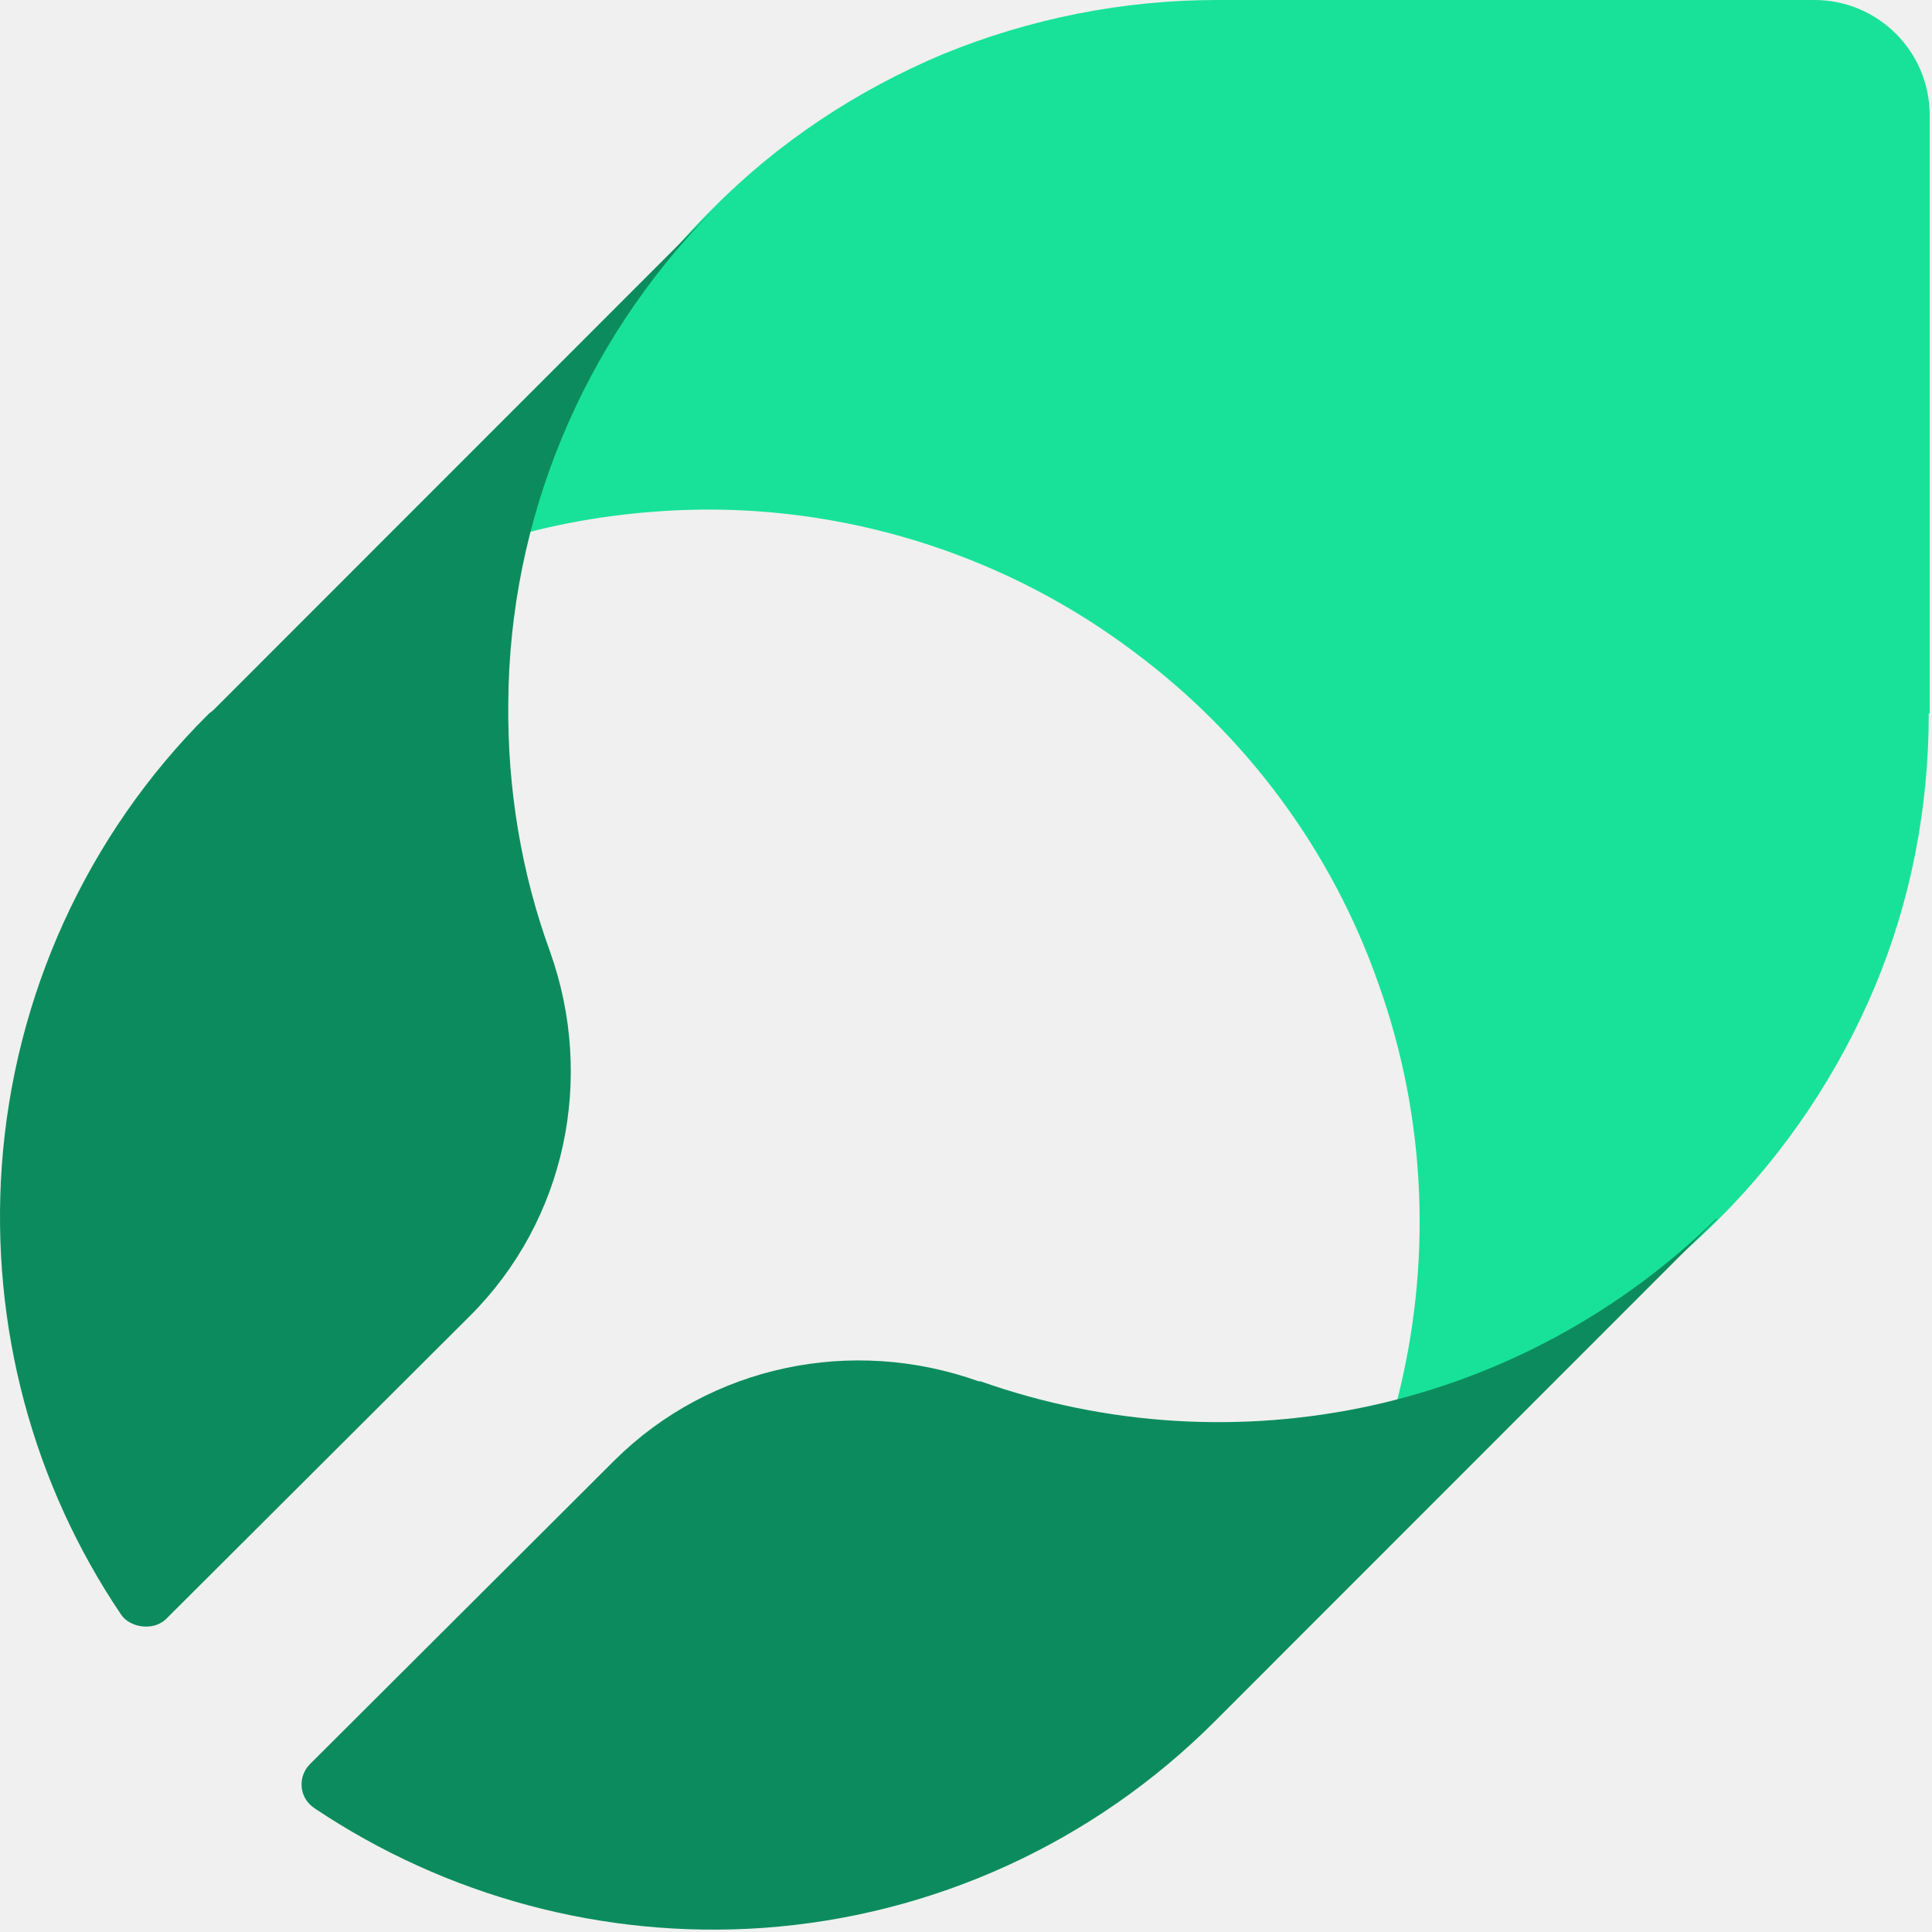
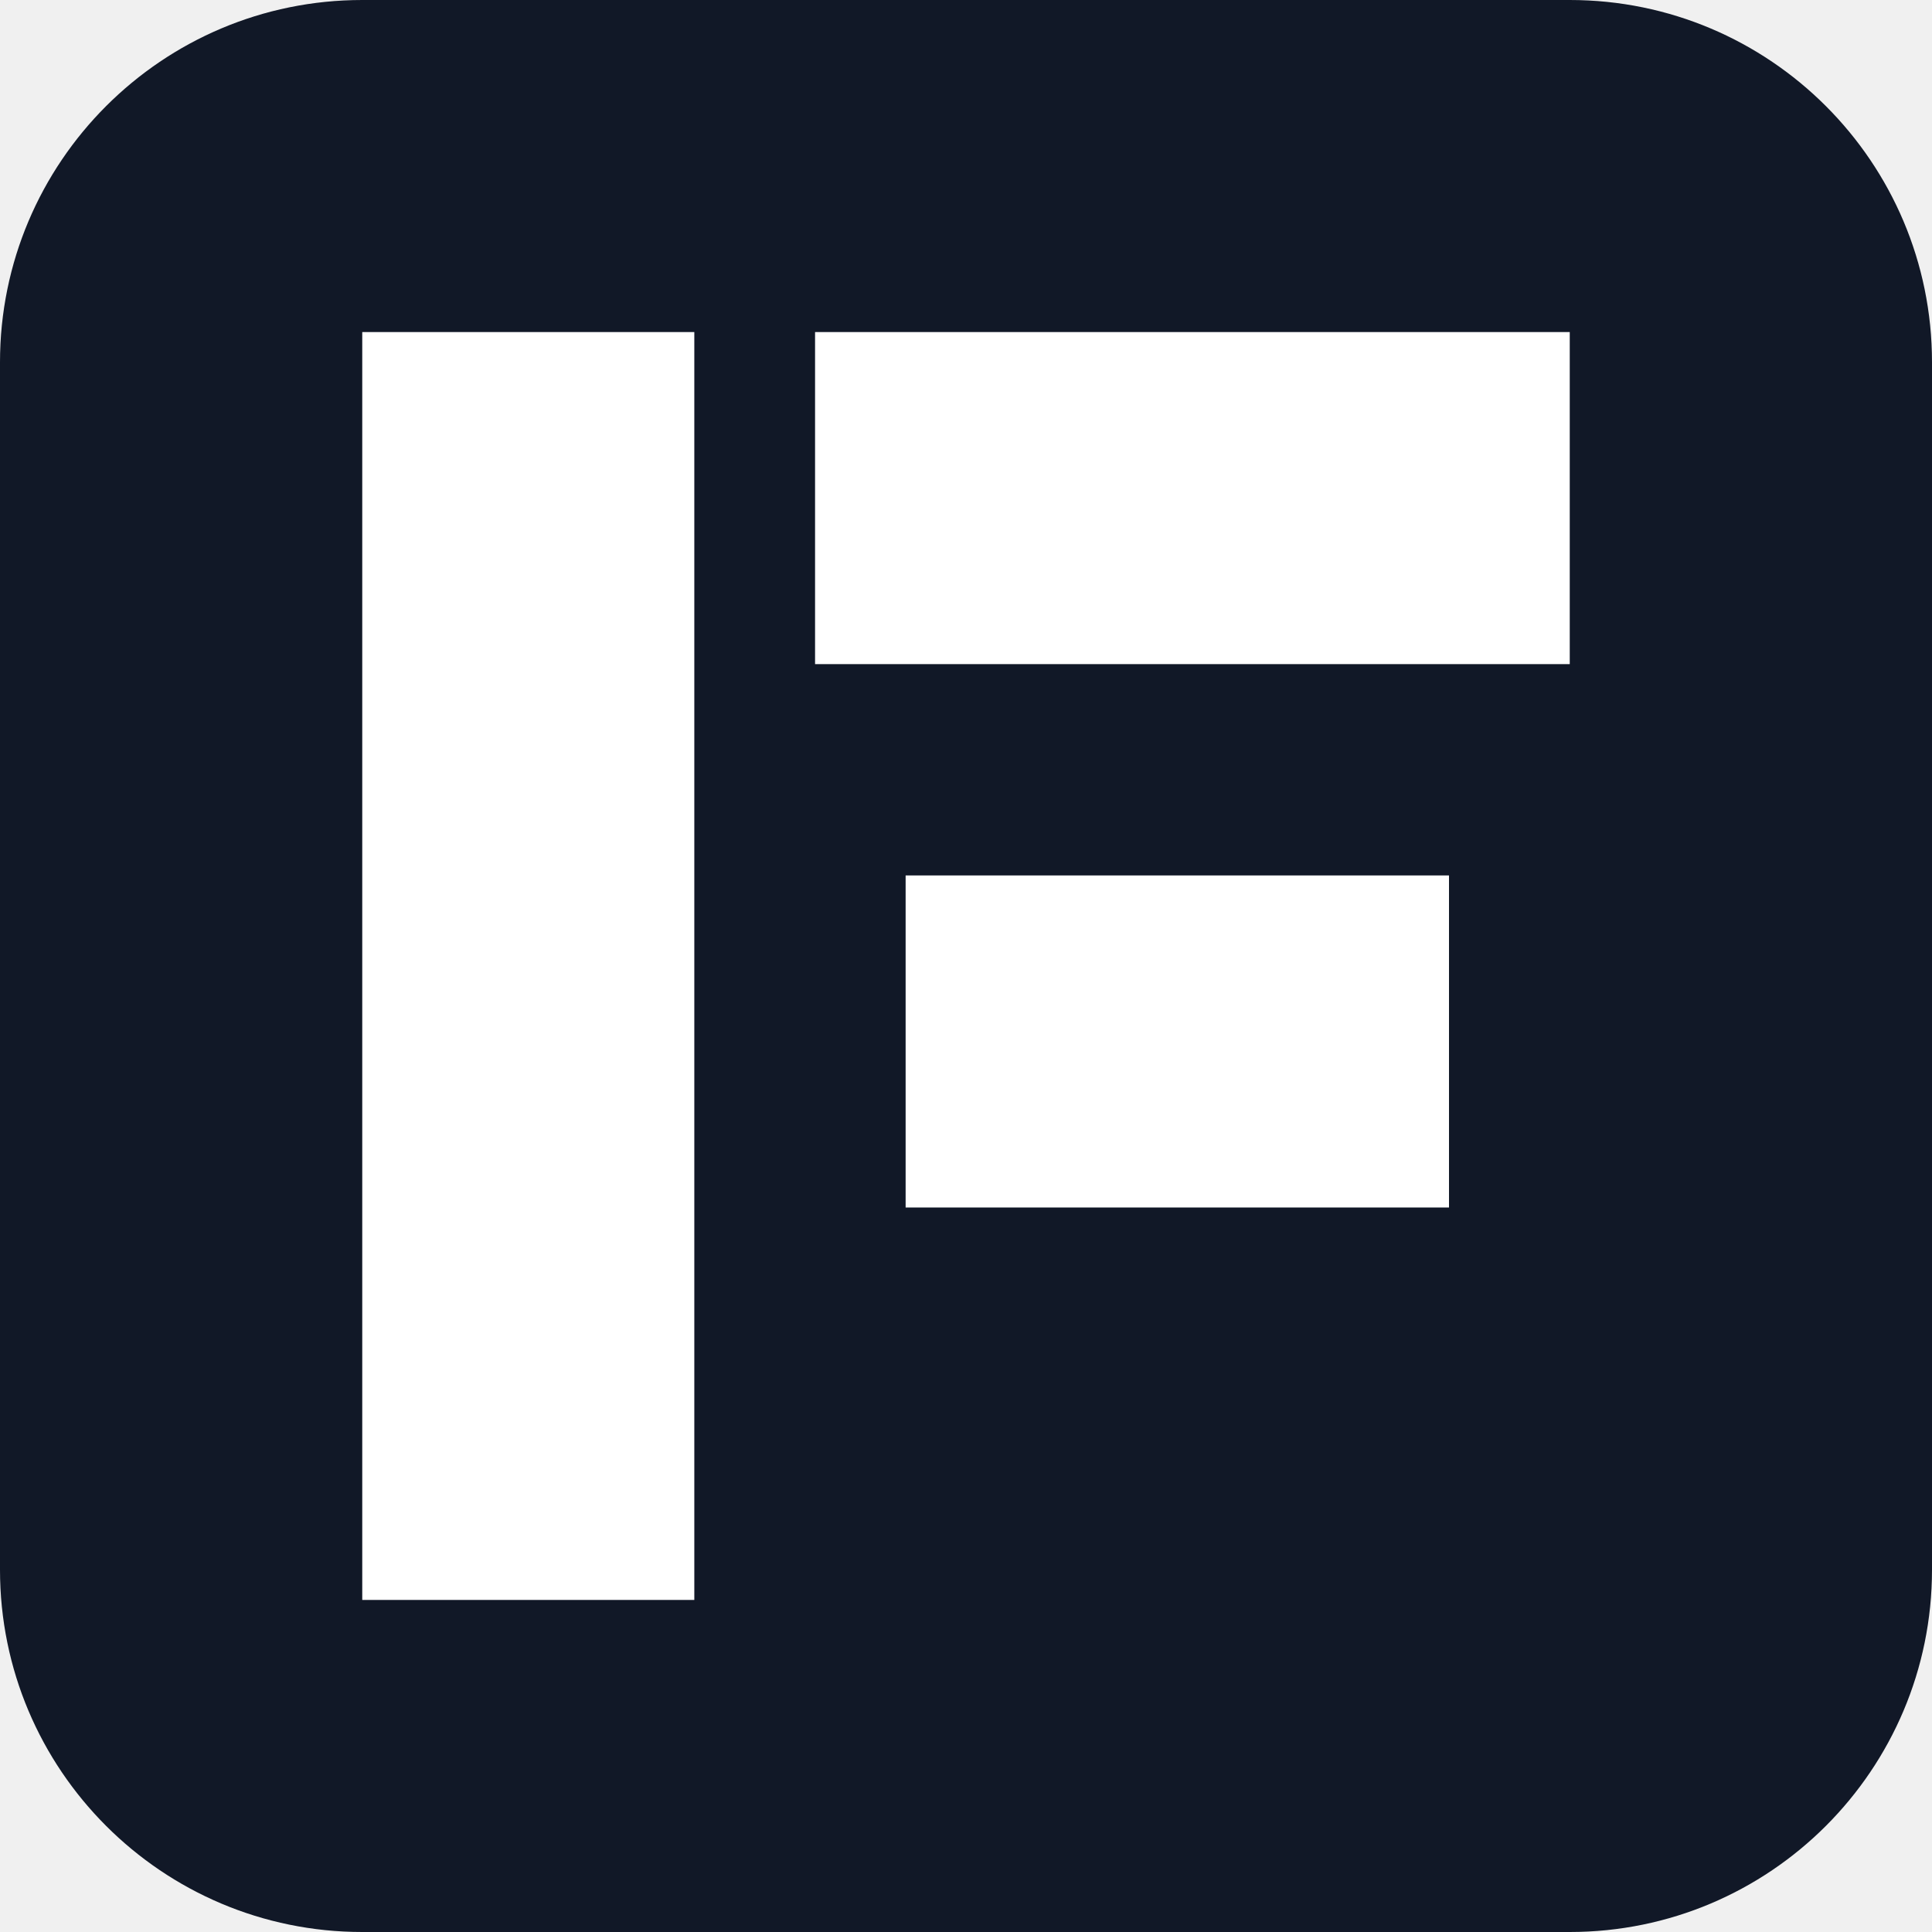
- <svg xmlns="http://www.w3.org/2000/svg" width="502" height="502" viewBox="0 0 502 502" fill="none">
-   <path d="M501.402 185.33V29.962C501.402 13.29 487.876 0 471.453 0H316.156C291.763 0 267.611 4.832 245.15 14.014C222.689 23.438 202.16 36.969 185.012 54.367L183.804 55.575C161.101 78.53 144.92 107.042 136.708 138.454C151.441 134.588 166.656 132.655 181.871 132.413C222.447 131.93 262.298 144.978 294.661 169.383C323.885 191.13 346.104 221.092 358.18 255.645C370.739 290.681 372.188 328.859 362.769 364.862C393.925 356.647 422.666 340.457 445.611 317.744L446.818 316.536C463.966 299.38 477.732 278.841 487.151 256.37C496.571 233.898 501.16 209.735 501.16 185.33H501.402Z" fill="#18E299" />
-   <path d="M132.071 182.706C132.312 135.044 151.32 89.307 184.764 55.125L55.557 184.391C55.076 184.873 54.594 185.113 54.113 185.595C22.593 216.888 3.586 258.774 0.458 303.066C-2.43 344.47 8.397 385.392 31.496 419.575C33.699 422.835 39.677 423.907 43.046 420.778L122.206 341.822C146.989 317.028 154.689 280.198 142.899 247.219C135.44 226.758 131.831 204.852 132.071 182.706Z" fill="#0C8C5E" />
-   <path d="M446.067 316.547C421.284 340.86 390.245 357.71 356.56 365.172C322.634 372.635 287.506 370.468 254.783 358.914C254.783 358.914 254.542 358.914 254.301 358.914C221.338 347.118 184.525 354.821 159.742 379.375L80.581 458.331C77.212 461.701 77.694 467.238 81.784 469.885C115.95 492.754 156.855 503.827 198.24 500.938C242.512 497.809 284.137 478.792 315.656 447.258L316.859 446.054L446.067 316.788V316.547Z" fill="#0C8C5E" />
+ <svg xmlns="http://www.w3.org/2000/svg" viewBox="0 0 64 64">
+   <rect width="64" height="64" rx="12" fill="#111827" />
+   <g fill="#fff">
+     <rect x="12" y="11" width="11" height="42" />
+     <rect x="27" y="11" width="25" height="11" />
+     <rect x="30" y="29" width="18" height="11" />
+   </g>
</svg>
